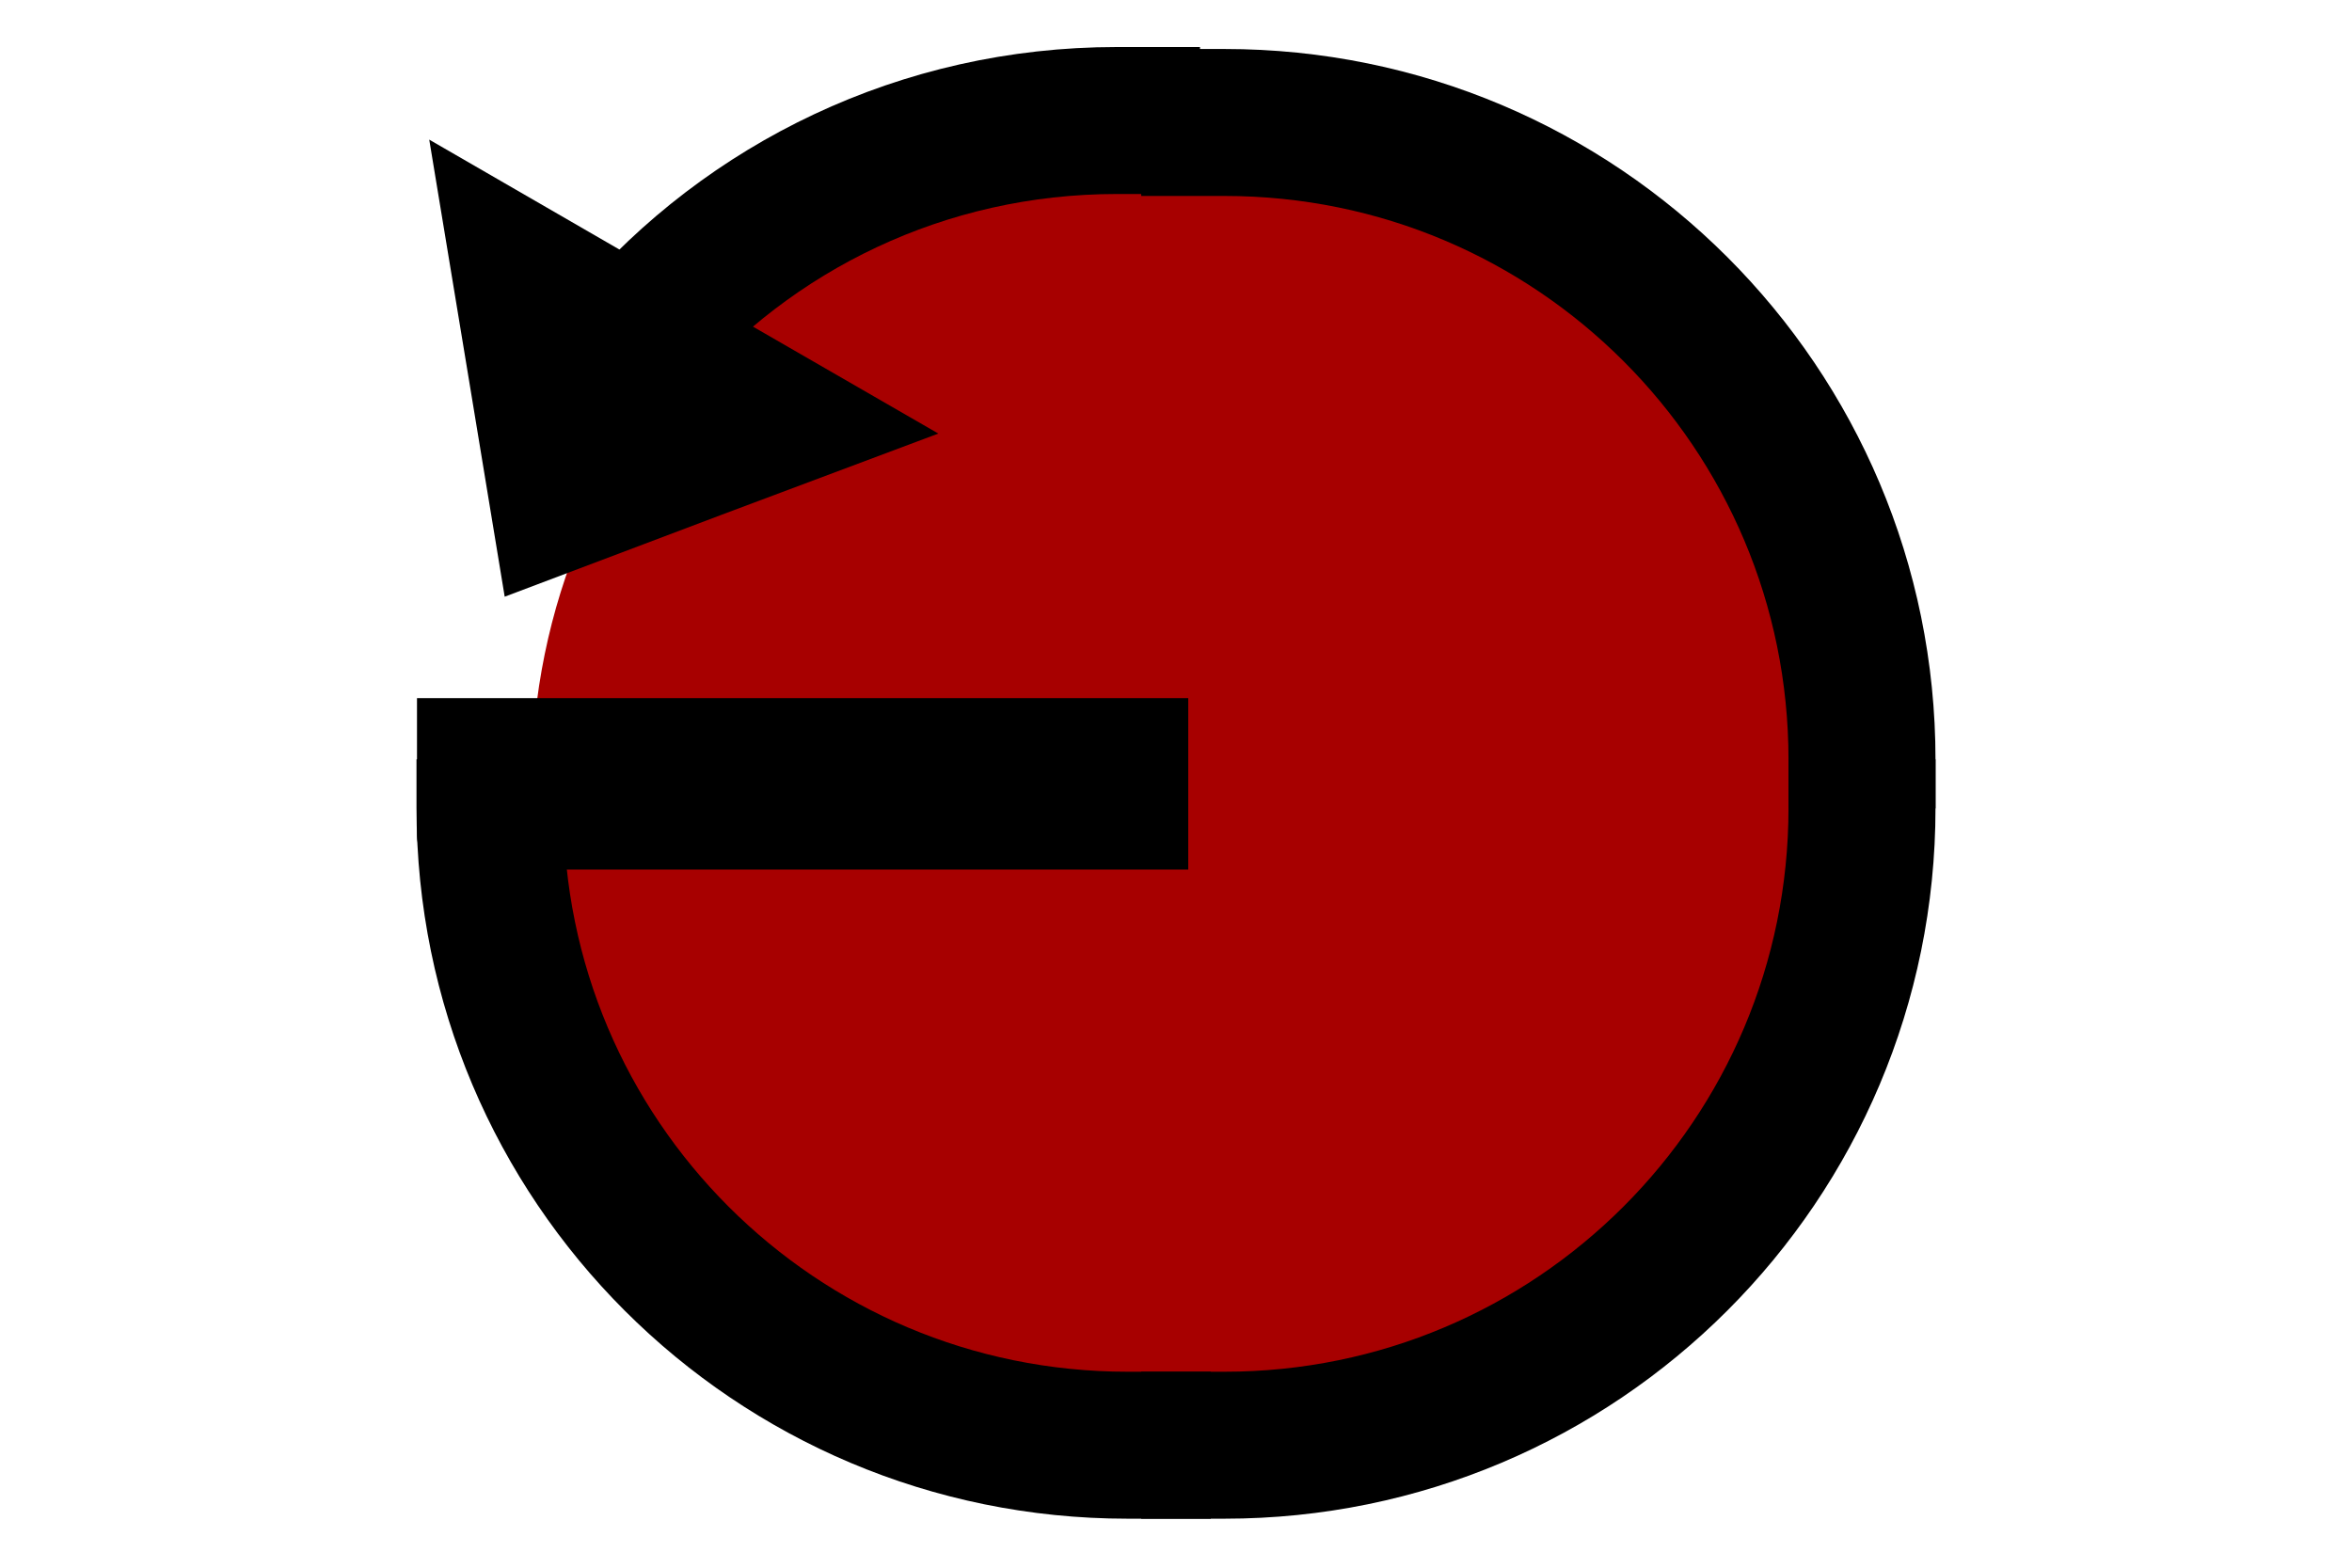
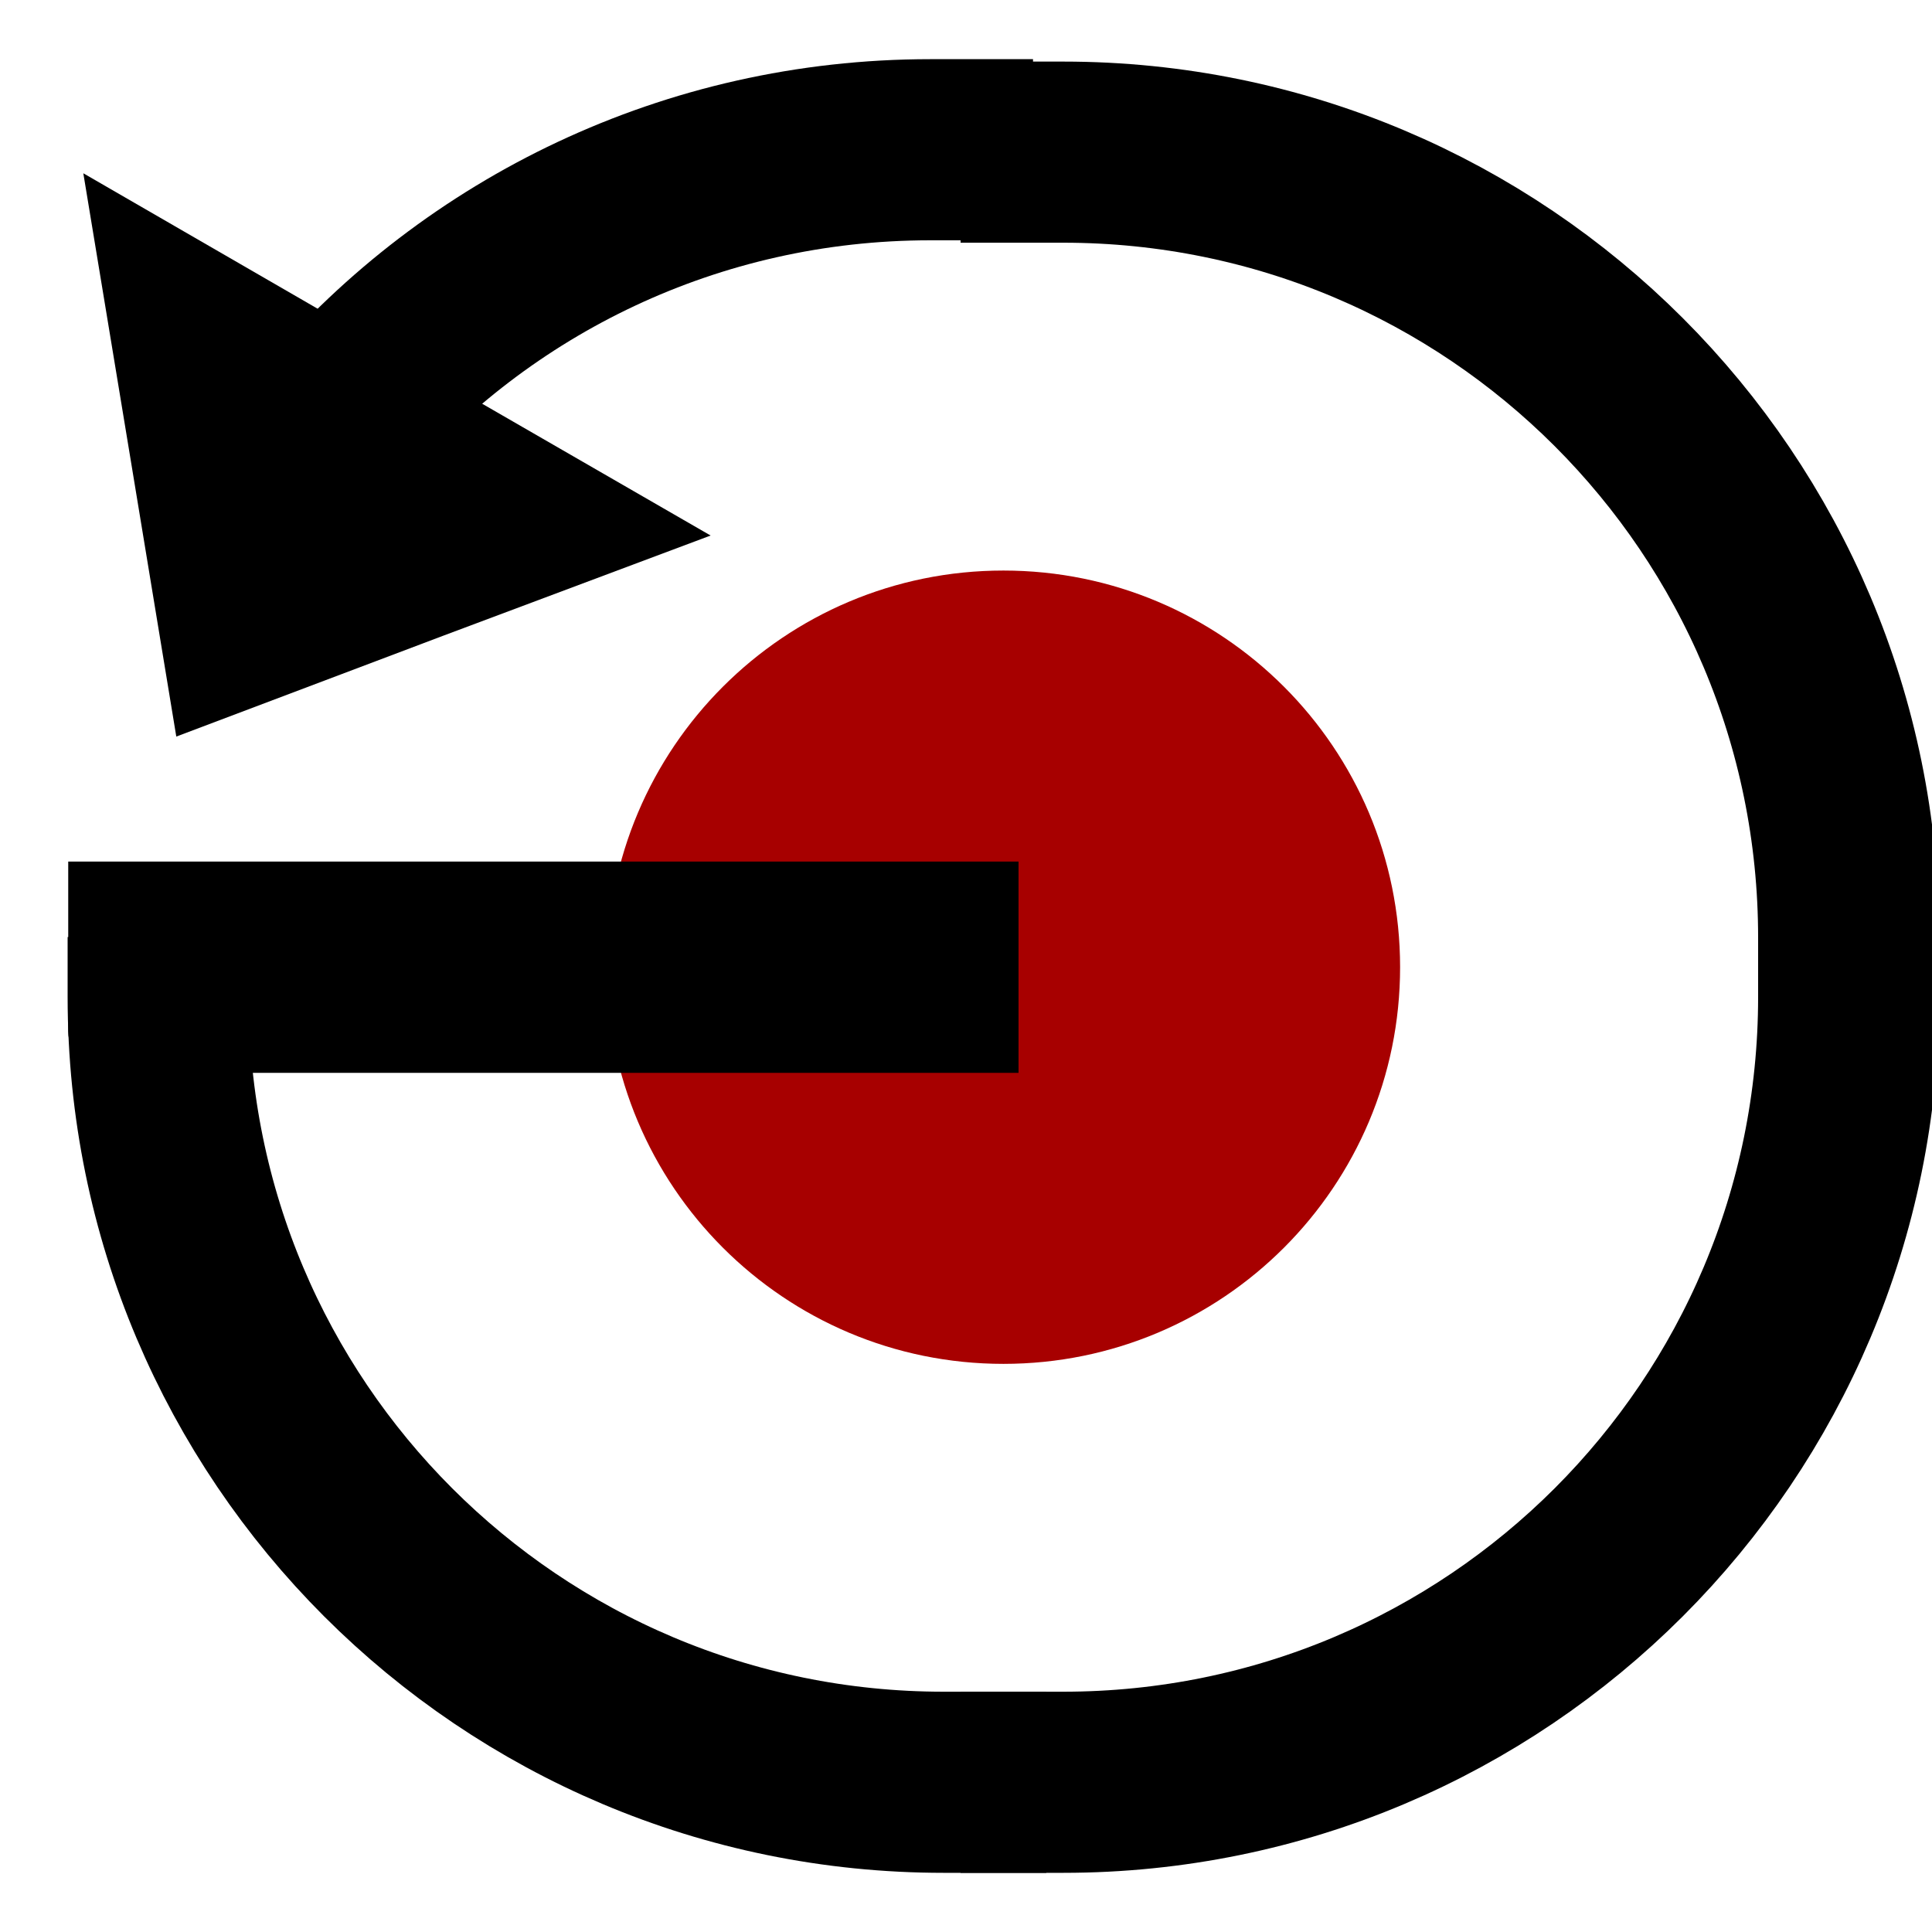
- <svg xmlns="http://www.w3.org/2000/svg" xmlns:xlink="http://www.w3.org/1999/xlink" version="1.1" preserveAspectRatio="xMidYMid meet" viewBox="0 0 48 32" width="48" height="32">
+ <svg xmlns="http://www.w3.org/2000/svg" xmlns:xlink="http://www.w3.org/1999/xlink" version="1.1" preserveAspectRatio="xMidYMid meet" viewBox="0 0 32 32" width="32" height="32">
  <defs>
-     <path d="M24 29.15C16.74 29.15 10.85 23.26 10.85 16C10.85 8.74 16.74 2.85 24 2.85C31.26 2.85 37.15 8.74 37.15 16C37.15 23.26 31.26 29.15 24 29.15Z" id="bqCdLXDaz" />
-     <path d="M9.53 7.51L8.76 2.85L13.95 5.85L19.15 8.85L14.72 10.51L10.3 12.18L9.53 7.51Z" id="d6Gn3uRnU" />
-     <path d="M10 15.5C10 16.03 10 16.36 10 16.49C10 23.68 15.82 29.5 23.01 29.5C23.23 29.5 23.8 29.5 24.71 29.5" id="cF9L1wkrC" />
-     <path d="M38 15.5C38 16.03 38 16.36 38 16.49C38 23.68 32.18 29.5 24.99 29.5C24.77 29.5 24.2 29.5 23.29 29.5" id="d1ZZynVMF6" />
-     <path d="M38 16.5C38 15.97 38 15.64 38 15.51C38 8.32 32.18 2.5 24.99 2.5C24.77 2.5 24.2 2.5 23.29 2.5" id="a8VffqK2E" />
-     <path d="M8.76 14.5L24 14.5L24 17.5C16.11 17.5 11.17 17.5 9.2 17.5C8.96 17.5 8.76 17.3 8.76 17.06C8.76 16.72 8.76 15.86 8.76 14.5Z" id="a1XbJnAfPn" />
-     <path d="M12.91 7C15.29 4.22 18.83 2.46 22.79 2.46C23.01 2.46 23.58 2.46 24.49 2.46" id="c1p5vsSSdi" />
+     <path d="M16.62 9.45C20.25 9.45 23.19 12.39 23.19 16.02C23.19 19.65 20.25 22.59 16.62 22.59C12.99 22.59 10.05 19.65 10.05 16.02C10.05 12.39 12.99 9.45 16.62 9.45Z" id="bii3s6LDL" />
+     <path d="M16.62 9.45C20.25 9.45 23.19 12.39 23.19 16.02C23.19 19.65 20.25 22.59 16.62 22.59C12.99 22.59 10.05 19.65 10.05 16.02C10.05 12.39 12.99 9.45 16.62 9.45Z" id="b1lZ7ijsqY" />
+     <path d="M6.57 5.87L11.77 8.87L7.34 10.53L2.92 12.2L2.15 7.53L1.38 2.87L6.57 5.87Z" id="atFeV0aAz" />
+     <path d="M6.57 5.87L11.77 8.87L7.34 10.53L2.92 12.2L2.15 7.53L1.38 2.87L6.57 5.87Z" id="c8OhiTOdt" />
+     <path d="M2.62 15.52C2.62 16.05 2.62 16.38 2.62 16.51C2.62 23.7 8.44 29.52 15.63 29.52C15.85 29.52 16.42 29.52 17.33 29.52" id="c2ZD7uYFP9" />
+     <path d="M2.62 15.52C2.62 16.05 2.62 16.38 2.62 16.51C2.62 23.7 8.44 29.52 15.63 29.52C15.85 29.52 16.42 29.52 17.33 29.52" id="b1nI5TjqQ0" />
+     <path d="M30.62 15.52C30.62 16.05 30.62 16.38 30.62 16.51C30.62 23.7 24.8 29.52 17.61 29.52C17.39 29.52 16.82 29.52 15.91 29.52" id="bfSGZJMIP" />
+     <path d="M30.62 15.52C30.62 16.05 30.62 16.38 30.62 16.51C30.62 23.7 24.8 29.52 17.61 29.52C17.39 29.52 16.82 29.52 15.91 29.52" id="b1hFc6TMc" />
+     <path d="M30.62 16.52C30.62 15.99 30.62 15.66 30.62 15.53C30.62 8.34 24.8 2.52 17.61 2.52C17.39 2.52 16.82 2.52 15.91 2.52" id="d4XVD6WKBg" />
+     <path d="M30.62 16.52C30.62 15.99 30.62 15.66 30.62 15.53C30.62 8.34 24.8 2.52 17.61 2.52C17.39 2.52 16.82 2.52 15.91 2.52" id="i1i5XczBfc" />
+     <path d="M16.62 17.52C8.73 17.52 3.79 17.52 1.82 17.52C1.58 17.52 1.38 17.32 1.38 17.08C1.38 16.74 1.38 15.88 1.38 14.52C3.41 14.52 8.49 14.52 16.62 14.52C16.62 16.32 16.62 17.32 16.62 17.52Z" id="b18vp4qRCh" />
+     <path d="M16.62 17.52C8.73 17.52 3.79 17.52 1.82 17.52C1.58 17.52 1.38 17.32 1.38 17.08C1.38 16.74 1.38 15.88 1.38 14.52C3.41 14.52 8.49 14.52 16.62 14.52C16.62 16.32 16.62 17.32 16.62 17.52Z" id="c3s5YhBvhQ" />
+     <path d="M16.62 17.52C8.73 17.52 3.79 17.52 1.82 17.52C1.58 17.52 1.38 17.32 1.38 17.08C1.38 16.74 1.38 15.88 1.38 14.52C3.41 14.52 8.49 14.52 16.62 14.52C16.62 16.32 16.62 17.32 16.62 17.52Z" id="enyi1rMxT" />
+     <path d="M16.62 17.52C8.73 17.52 3.79 17.52 1.82 17.52C1.58 17.52 1.38 17.32 1.38 17.08C1.38 16.74 1.38 15.88 1.38 14.52C3.41 14.52 8.49 14.52 16.62 14.52C16.62 16.32 16.62 17.32 16.62 17.52Z" id="b2cbCIFatC" />
+     <path d="M5.53 7.02C7.91 4.24 11.45 2.48 15.41 2.48C15.63 2.48 16.2 2.48 17.11 2.48" id="ak7uNi3UP" />
+     <path d="M5.53 7.02C7.91 4.24 11.45 2.48 15.41 2.48C15.63 2.48 16.2 2.48 17.11 2.48" id="b25WotMI6I" />
  </defs>
  <g>
    <g>
      <g>
-         <use xlink:href="#bqCdLXDaz" opacity="1" fill="#a70000" fill-opacity="1" />
+         <use xlink:href="#bii3s6LDL" opacity="1" fill="#a70000" fill-opacity="1" />
        <g>
-           <use xlink:href="#bqCdLXDaz" opacity="1" fill-opacity="0" stroke="#000000" stroke-width="1" stroke-opacity="0" />
+           <use xlink:href="#bii3s6LDL" opacity="1" fill-opacity="0" stroke="#000000" stroke-width="1" stroke-opacity="0" />
        </g>
      </g>
      <g>
-         <use xlink:href="#d6Gn3uRnU" opacity="1" fill="#000000" fill-opacity="1" />
-       </g>
-       <g>
+         <use xlink:href="#b1lZ7ijsqY" opacity="1" fill="#000000" fill-opacity="0" />
        <g>
-           <use xlink:href="#cF9L1wkrC" opacity="1" fill-opacity="0" stroke="#000000" stroke-width="3" stroke-opacity="1" />
+           <use xlink:href="#b1lZ7ijsqY" opacity="1" fill-opacity="0" stroke="#000000" stroke-width="1" stroke-opacity="0" />
        </g>
      </g>
      <g>
+         <use xlink:href="#atFeV0aAz" opacity="1" fill="#000000" fill-opacity="1" />
        <g>
-           <use xlink:href="#d1ZZynVMF6" opacity="1" fill-opacity="0" stroke="#000000" stroke-width="3" stroke-opacity="1" />
+           <use xlink:href="#atFeV0aAz" opacity="1" fill-opacity="0" stroke="#000000" stroke-width="1" stroke-opacity="0" />
        </g>
      </g>
      <g>
+         <use xlink:href="#c8OhiTOdt" opacity="1" fill="#000000" fill-opacity="0" />
        <g>
-           <use xlink:href="#a8VffqK2E" opacity="1" fill-opacity="0" stroke="#000000" stroke-width="3" stroke-opacity="1" />
+           <use xlink:href="#c8OhiTOdt" opacity="1" fill-opacity="0" stroke="#000000" stroke-width="1" stroke-opacity="0" />
        </g>
      </g>
      <g>
-         <use xlink:href="#a1XbJnAfPn" opacity="1" fill="#000000" fill-opacity="1" />
+         <use xlink:href="#c2ZD7uYFP9" opacity="1" fill="#000000" fill-opacity="0" />
        <g>
-           <use xlink:href="#a1XbJnAfPn" opacity="1" fill-opacity="0" stroke="#000000" stroke-width="0.5" stroke-opacity="1" />
+           <use xlink:href="#c2ZD7uYFP9" opacity="1" fill-opacity="0" stroke="#000000" stroke-width="1" stroke-opacity="0" />
        </g>
      </g>
      <g>
+         <use xlink:href="#b1nI5TjqQ0" opacity="1" fill="#000000" fill-opacity="0" />
        <g>
-           <use xlink:href="#c1p5vsSSdi" opacity="1" fill-opacity="0" stroke="#000000" stroke-width="3" stroke-opacity="1" />
+           <use xlink:href="#b1nI5TjqQ0" opacity="1" fill-opacity="0" stroke="#000000" stroke-width="3" stroke-opacity="1" />
+         </g>
+       </g>
+       <g>
+         <use xlink:href="#bfSGZJMIP" opacity="1" fill="#000000" fill-opacity="0" />
+         <g>
+           <use xlink:href="#bfSGZJMIP" opacity="1" fill-opacity="0" stroke="#000000" stroke-width="1" stroke-opacity="0" />
+         </g>
+       </g>
+       <g>
+         <use xlink:href="#b1hFc6TMc" opacity="1" fill="#000000" fill-opacity="0" />
+         <g>
+           <use xlink:href="#b1hFc6TMc" opacity="1" fill-opacity="0" stroke="#000000" stroke-width="3" stroke-opacity="1" />
+         </g>
+       </g>
+       <g>
+         <use xlink:href="#d4XVD6WKBg" opacity="1" fill="#000000" fill-opacity="0" />
+         <g>
+           <use xlink:href="#d4XVD6WKBg" opacity="1" fill-opacity="0" stroke="#000000" stroke-width="1" stroke-opacity="0" />
+         </g>
+       </g>
+       <g>
+         <use xlink:href="#i1i5XczBfc" opacity="1" fill="#000000" fill-opacity="0" />
+         <g>
+           <use xlink:href="#i1i5XczBfc" opacity="1" fill-opacity="0" stroke="#000000" stroke-width="3" stroke-opacity="1" />
+         </g>
+       </g>
+       <g>
+         <use xlink:href="#b18vp4qRCh" opacity="1" fill="#000000" fill-opacity="1" />
+         <g>
+           <use xlink:href="#b18vp4qRCh" opacity="1" fill-opacity="0" stroke="#000000" stroke-width="1" stroke-opacity="0" />
+         </g>
+       </g>
+       <g>
+         <use xlink:href="#c3s5YhBvhQ" opacity="1" fill="#000000" fill-opacity="0" />
+         <g>
+           <use xlink:href="#c3s5YhBvhQ" opacity="1" fill-opacity="0" stroke="#000000" stroke-width="1" stroke-opacity="0" />
+         </g>
+       </g>
+       <g>
+         <use xlink:href="#enyi1rMxT" opacity="1" fill="#000000" fill-opacity="0" />
+         <g>
+           <use xlink:href="#enyi1rMxT" opacity="1" fill-opacity="0" stroke="#000000" stroke-width="1" stroke-opacity="0" />
+         </g>
+       </g>
+       <g>
+         <use xlink:href="#b2cbCIFatC" opacity="1" fill="#000000" fill-opacity="0" />
+         <g>
+           <use xlink:href="#b2cbCIFatC" opacity="1" fill-opacity="0" stroke="#000000" stroke-width="0.5" stroke-opacity="1" />
+         </g>
+       </g>
+       <g>
+         <use xlink:href="#ak7uNi3UP" opacity="1" fill="#000000" fill-opacity="0" />
+         <g>
+           <use xlink:href="#ak7uNi3UP" opacity="1" fill-opacity="0" stroke="#000000" stroke-width="1" stroke-opacity="0" />
+         </g>
+       </g>
+       <g>
+         <use xlink:href="#b25WotMI6I" opacity="1" fill="#000000" fill-opacity="0" />
+         <g>
+           <use xlink:href="#b25WotMI6I" opacity="1" fill-opacity="0" stroke="#000000" stroke-width="3" stroke-opacity="1" />
        </g>
      </g>
    </g>
  </g>
</svg>
